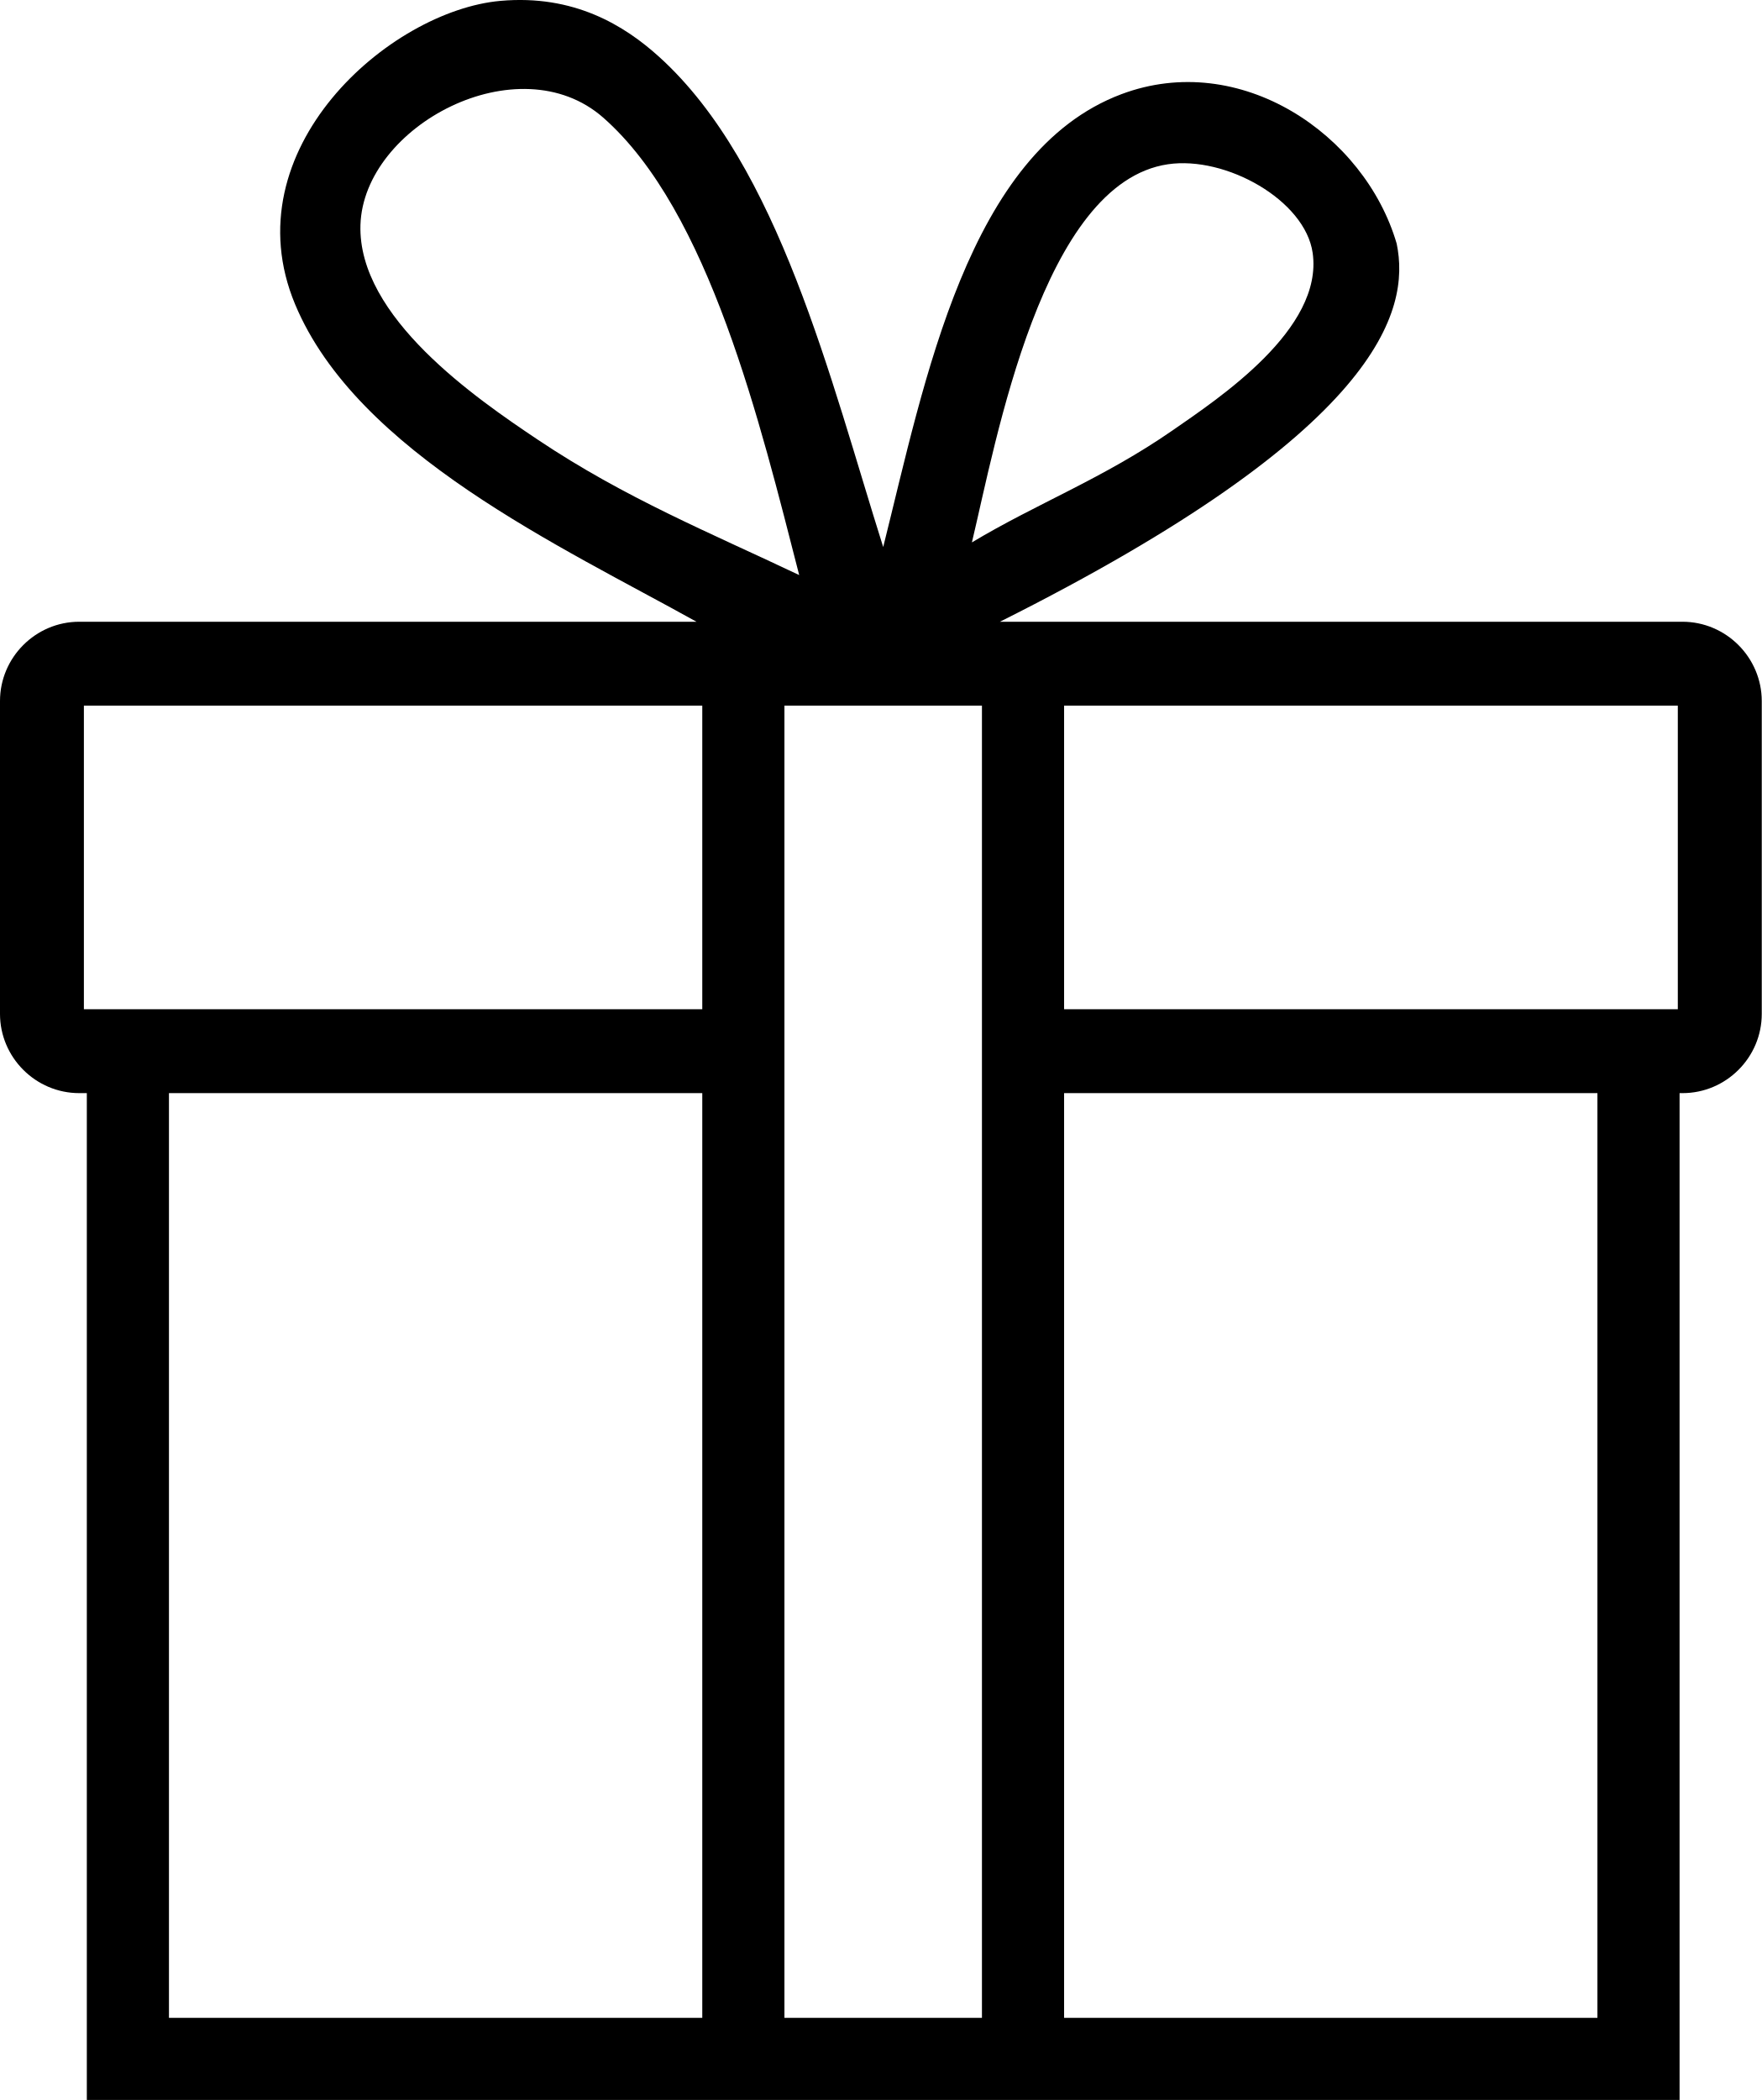
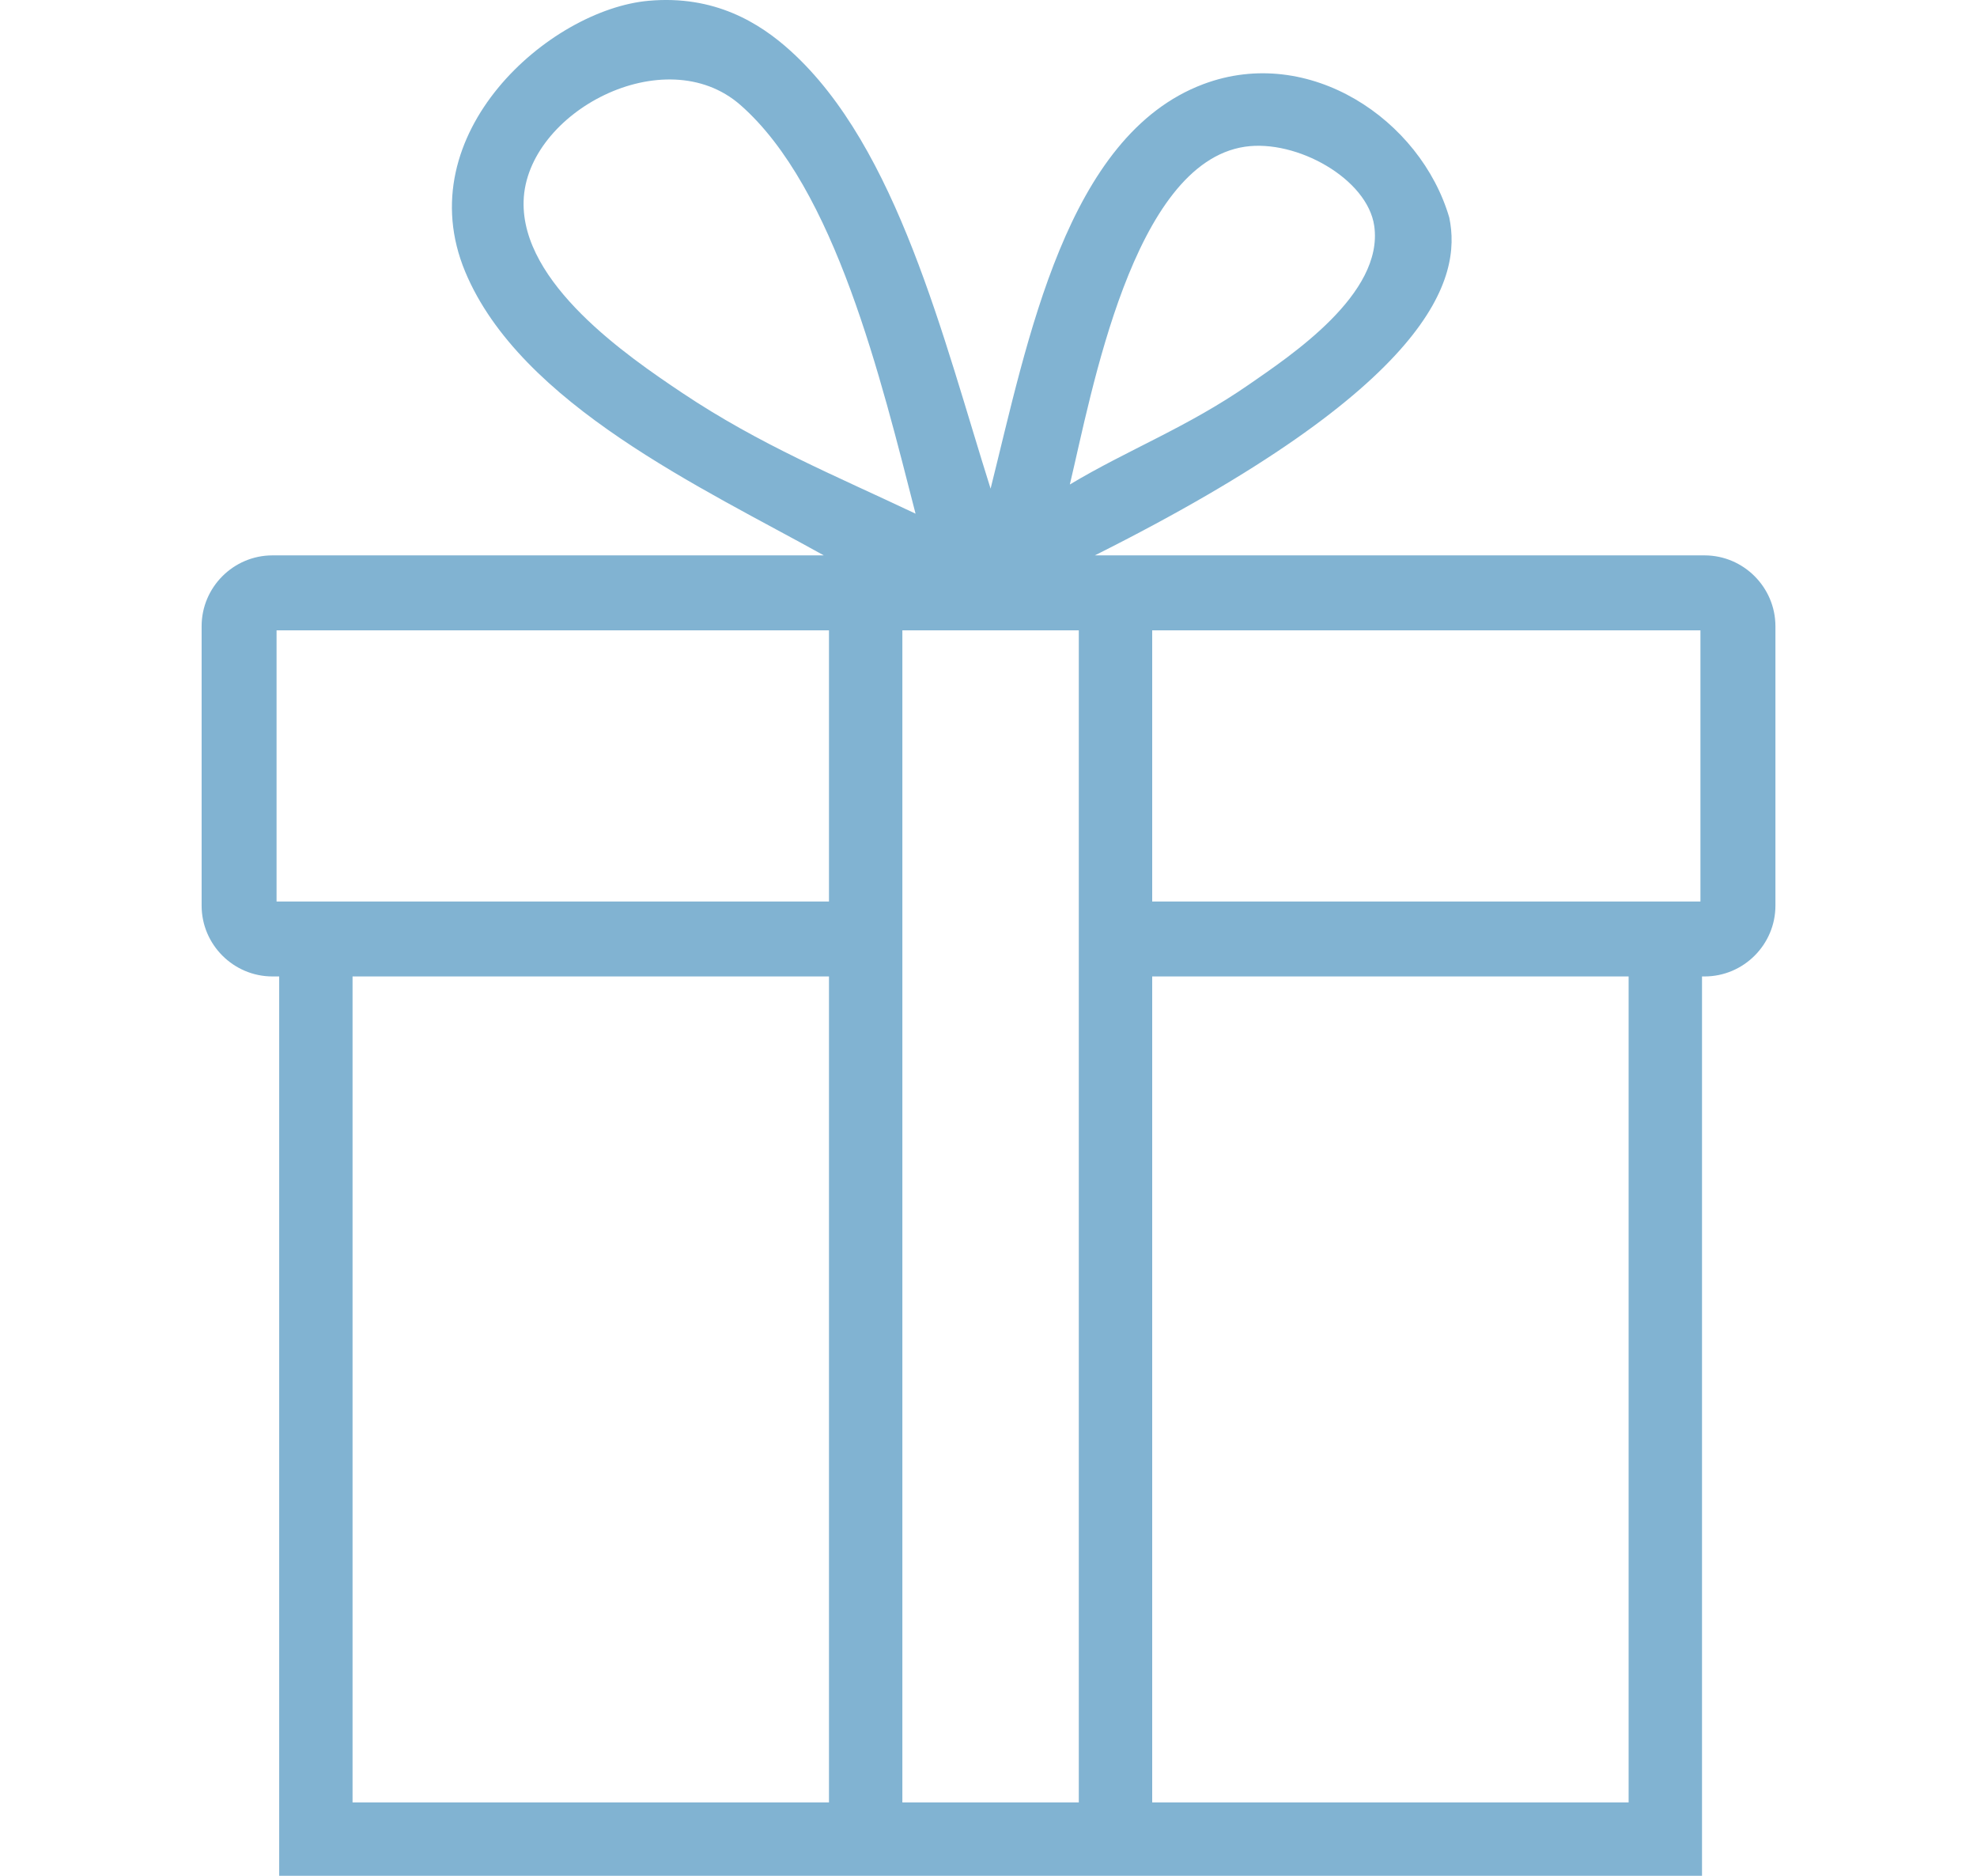
- <svg xmlns="http://www.w3.org/2000/svg" version="1.1" id="Layer_1" x="0px" y="0px" width="63px" height="75.084px" viewBox="0 0 63 75.084" enable-background="new 0 0 63 75.084" xml:space="preserve">
+ <svg xmlns="http://www.w3.org/2000/svg" fill="#81b3d2" version="1.1" id="Layer_1" x="0px" y="0px" width="39px" height="37px" viewBox="0 0 63 75.084" enable-background="new 0 0 63 75.084" xml:space="preserve">
  <path d="M60.165,22.23h-0.103H35.758c13.604-6.815,14.688-11.115,14.188-13.52c-1.145-3.916-5.604-6.938-9.848-5.341 c-5.484,2.063-7.029,10.262-8.514,16.19C29.69,13.561,27.858,5.91,23.573,2.034c-1.242-1.125-3.049-2.237-5.676-2.003 c-3.965,0.352-9.652,5.317-7.344,10.849c2.217,5.313,9.539,8.67,14.354,11.35H2.834C1.275,22.23,0,23.506,0,25.065V36.25 c0,1.559,1.275,2.834,2.835,2.834h0.27v35.999h56.958V39.084h0.104c1.561,0,2.835-1.275,2.835-2.834V25.065 C63,23.506,61.725,22.23,60.165,22.23z M41.766,5.873c2.07-0.306,4.907,1.283,5.176,3.171c0.386,2.723-3.349,5.192-5.008,6.343 c-2.484,1.723-4.853,2.611-7.178,4.006C35.628,15.748,37.268,6.539,41.766,5.873z M19.232,15.721 c-2.19-1.467-6.444-4.378-6.342-7.678c0.11-3.552,5.655-6.491,8.68-3.839c3.797,3.331,5.625,10.972,7.01,16.357 C25.381,19.042,22.35,17.808,19.232,15.721z M25.114,72.147H6.042V39.084h19.072V72.147z M25.114,36.084H3V25.23h22.114V36.084z  M35.115,72.146h-7.063V25.23h7.063V72.146z M57.125,72.147H38.053V39.084h19.072V72.147z M60,36.084H38.053V25.23H60V36.084z" />
</svg>
